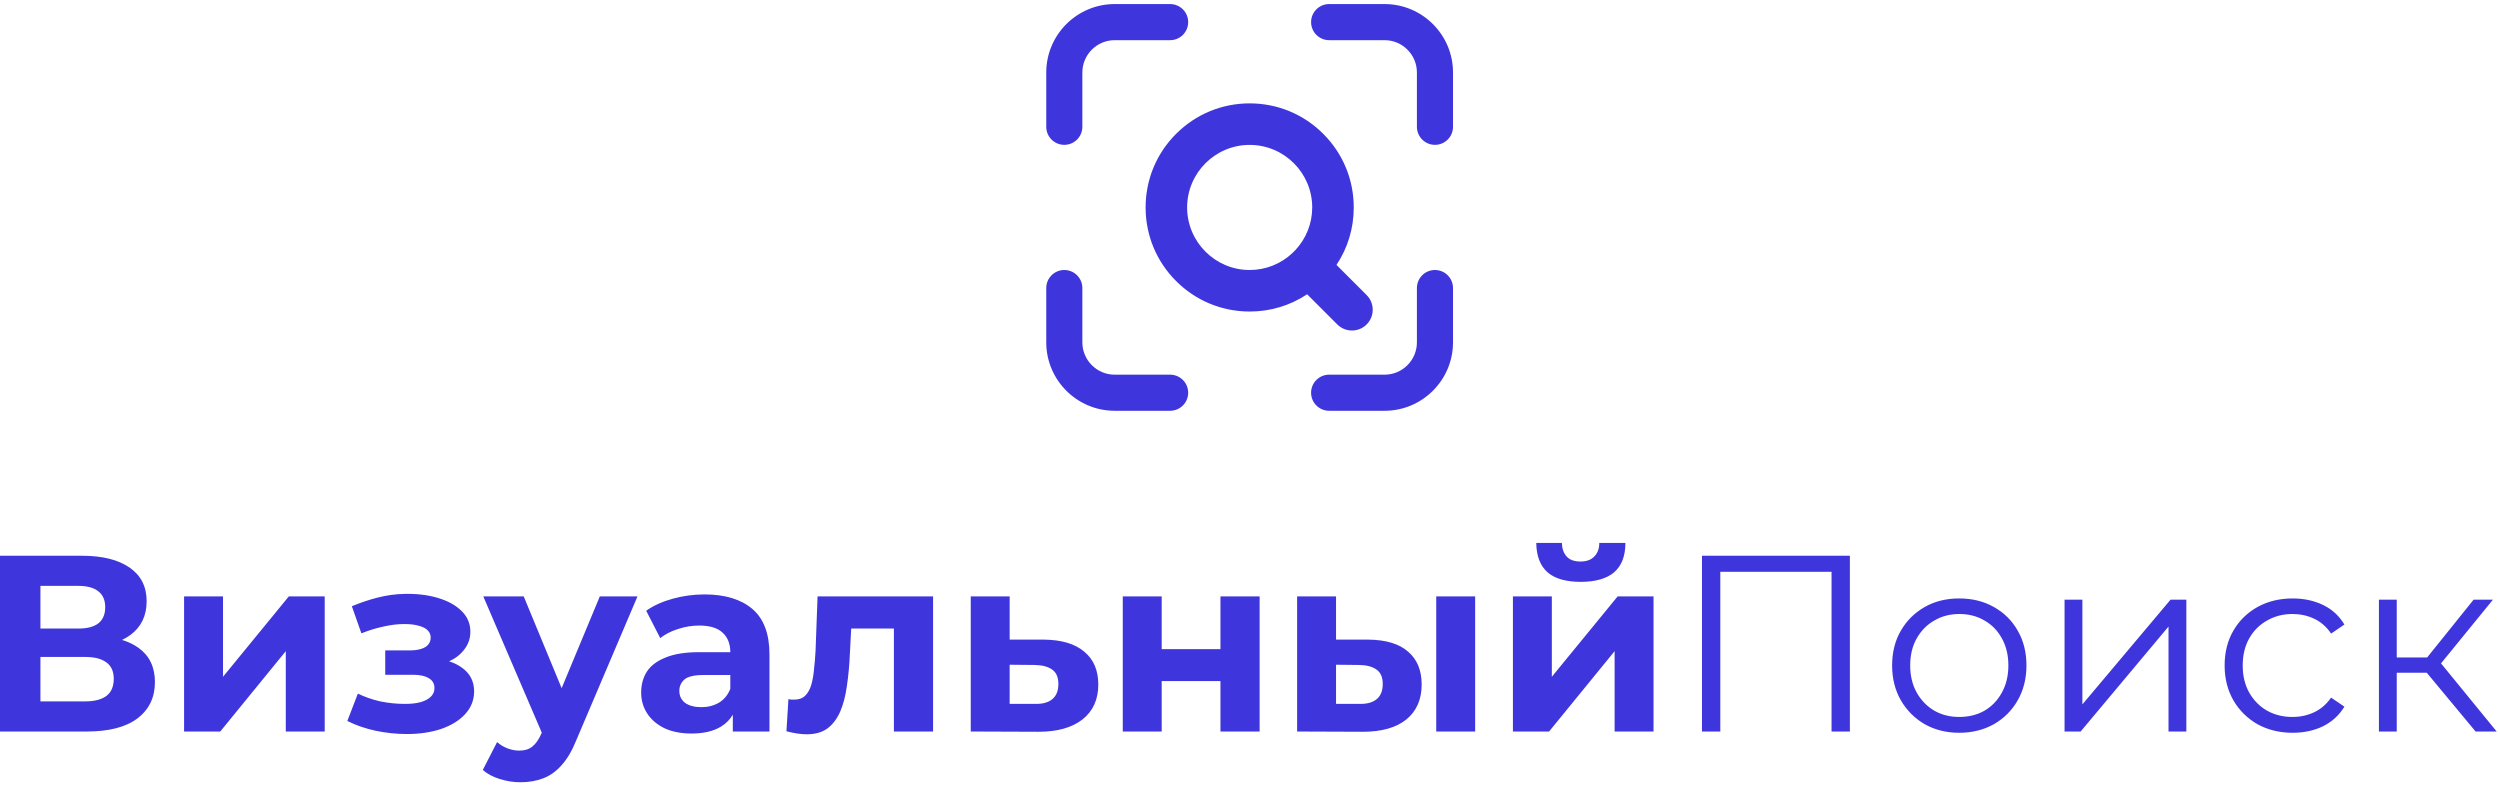
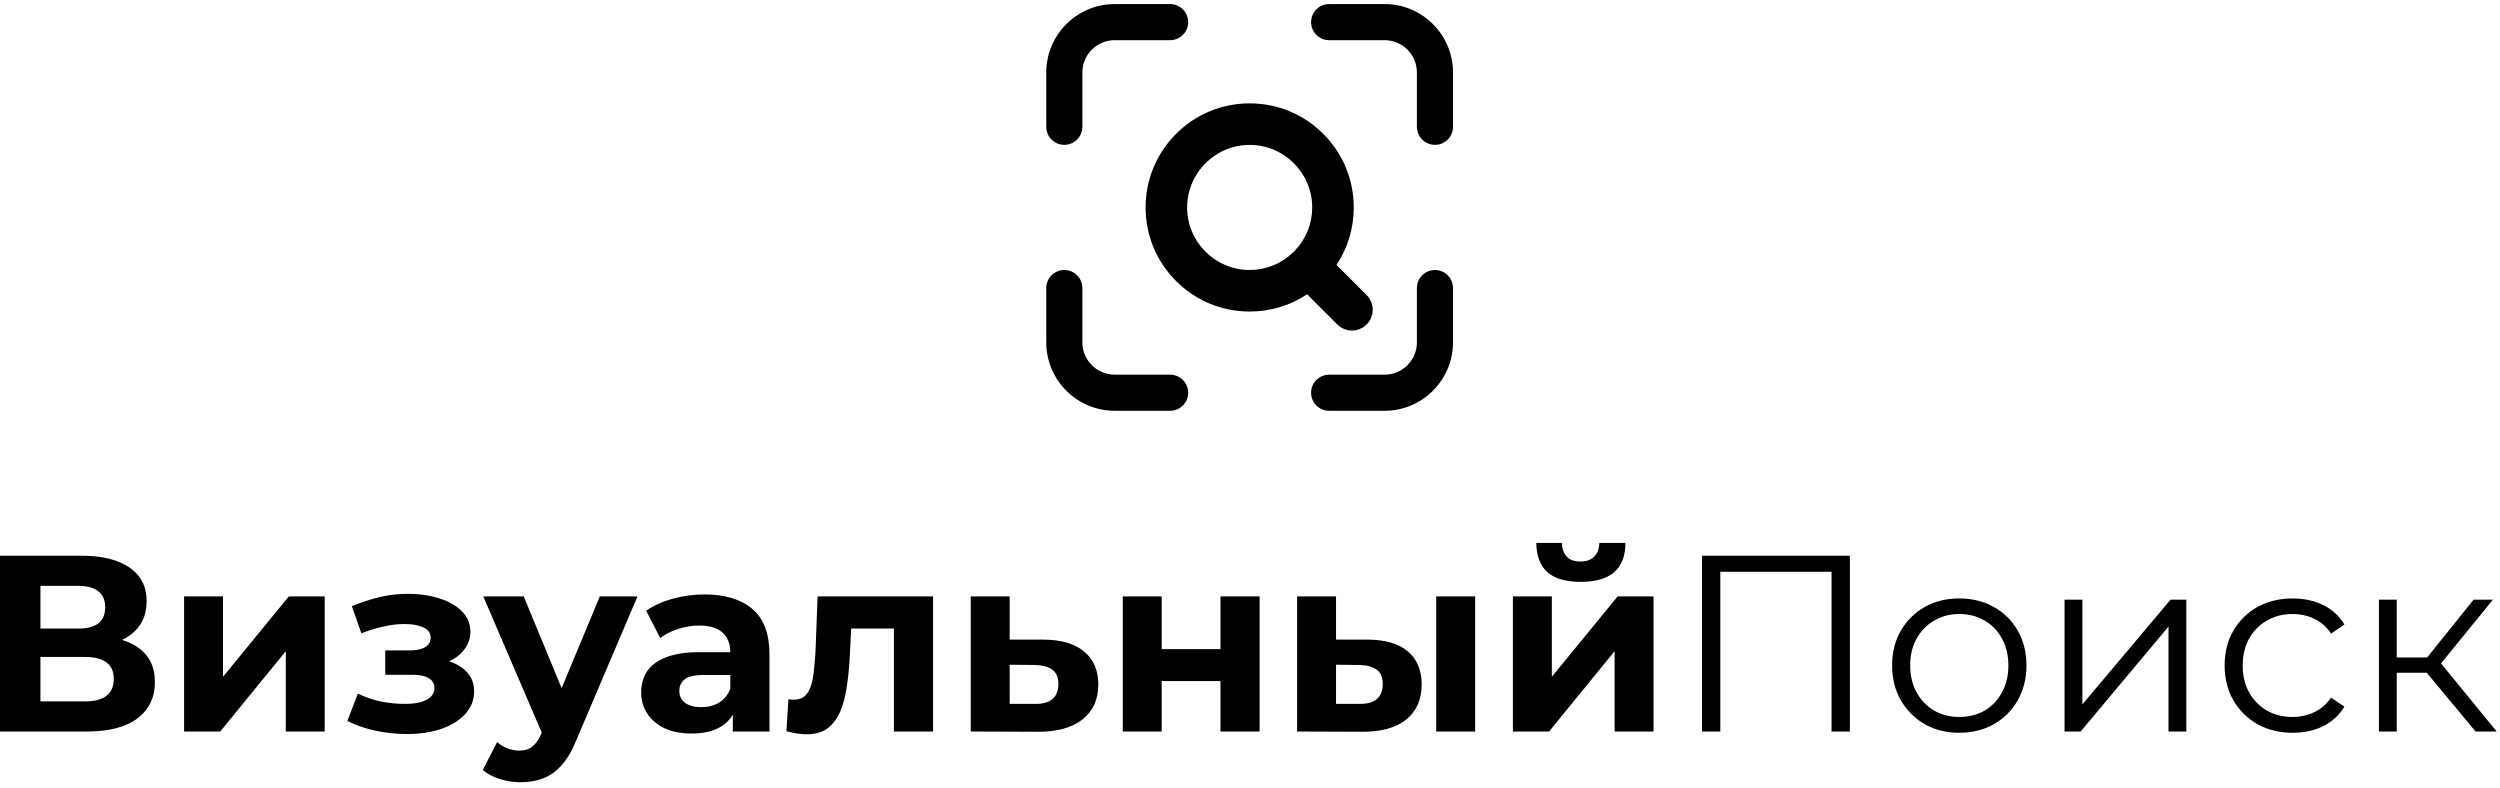
<svg xmlns="http://www.w3.org/2000/svg" viewBox="0 0 454 143" fill="none">
-   <path fill-rule="evenodd" clip-rule="evenodd" d="M193.278 26.304C195.088 26.304 196.556 24.836 196.556 23.026V13.166C196.556 9.928 199.19 7.295 202.427 7.295H212.496C214.306 7.295 215.774 5.827 215.774 4.017C215.774 2.207 214.306 0.738 212.496 0.738H202.427C195.574 0.738 190 6.313 190 13.166V23.026C190 24.836 191.468 26.304 193.278 26.304ZM241.371 0.738H251.44C258.292 0.738 263.867 6.313 263.867 13.166V23.026C263.867 24.836 262.399 26.304 260.589 26.304C258.779 26.304 257.31 24.836 257.31 23.026V13.166C257.31 9.928 254.677 7.295 251.44 7.295H241.371C239.561 7.295 238.093 5.827 238.093 4.017C238.093 2.207 239.561 0.738 241.371 0.738ZM257.31 52.309C257.31 50.499 258.779 49.031 260.589 49.031C262.399 49.031 263.867 50.499 263.867 52.309V62.17C263.867 69.023 258.292 74.598 251.44 74.598H241.371C239.561 74.598 238.093 73.13 238.093 71.32C238.093 69.51 239.561 68.041 241.371 68.041H251.44C254.677 68.041 257.31 65.408 257.31 62.17V52.309ZM202.427 68.041H212.496C214.306 68.041 215.774 69.51 215.774 71.32C215.774 73.13 214.306 74.598 212.496 74.598H202.427C195.574 74.598 190 69.023 190 62.17V52.309C190 50.498 191.468 49.031 193.278 49.031C195.088 49.031 196.556 50.499 196.556 52.309V62.17C196.556 65.408 199.19 68.041 202.427 68.041ZM245.516 60.022C246.524 60.022 247.471 59.63 248.183 58.918C249.653 57.448 249.653 55.055 248.183 53.585L242.706 48.108C244.762 45.022 245.841 41.441 245.841 37.673C245.841 32.624 243.876 27.877 240.306 24.308C236.737 20.738 231.99 18.772 226.942 18.772C221.893 18.772 217.147 20.738 213.577 24.308C210.008 27.877 208.043 32.624 208.043 37.673C208.043 42.722 210.008 47.469 213.577 51.039C217.147 54.608 221.893 56.574 226.942 56.574C230.71 56.574 234.29 55.494 237.374 53.439L242.851 58.916C243.563 59.628 244.51 60.02 245.518 60.02L245.516 60.022ZM235.173 45.49C235.098 45.554 235.026 45.621 234.958 45.688C234.889 45.757 234.822 45.83 234.756 45.906C232.634 47.923 229.862 49.032 226.94 49.032C220.677 49.032 215.583 43.936 215.583 37.673C215.583 31.41 220.678 26.314 226.94 26.314C233.203 26.314 238.298 31.41 238.298 37.673C238.298 40.595 237.188 43.367 235.173 45.49ZM274.745 132.844V108.311H281.813V122.903L293.76 108.311H300.281V132.844H293.213V118.252L281.311 132.844H274.745ZM287.057 105.666C284.382 105.666 282.375 105.089 281.038 103.934C279.7 102.748 279.016 100.97 278.986 98.598H283.637C283.667 99.632 283.956 100.453 284.503 101.061C285.05 101.669 285.886 101.973 287.011 101.973C288.106 101.973 288.942 101.669 289.519 101.061C290.127 100.453 290.431 99.632 290.431 98.598H295.174C295.174 100.97 294.49 102.748 293.122 103.934C291.754 105.089 289.732 105.666 287.057 105.666ZM309.08 100.924V132.844H312.409V103.842H332.609V132.844H335.938V100.924H309.08ZM355.783 133.072C353.473 133.072 351.39 132.555 349.536 131.522C347.712 130.458 346.268 129.014 345.204 127.19C344.14 125.335 343.608 123.222 343.608 120.851C343.608 118.45 344.14 116.337 345.204 114.513C346.268 112.689 347.712 111.26 349.536 110.226C351.36 109.193 353.442 108.676 355.783 108.676C358.154 108.676 360.252 109.193 362.076 110.226C363.93 111.26 365.374 112.689 366.408 114.513C367.472 116.337 368.004 118.45 368.004 120.851C368.004 123.222 367.472 125.335 366.408 127.19C365.374 129.014 363.93 130.458 362.076 131.522C360.221 132.555 358.124 133.072 355.783 133.072ZM355.783 130.199C357.516 130.199 359.051 129.819 360.389 129.059C361.726 128.269 362.775 127.174 363.535 125.776C364.326 124.347 364.721 122.706 364.721 120.851C364.721 118.966 364.326 117.325 363.535 115.926C362.775 114.528 361.726 113.449 360.389 112.689C359.051 111.898 357.531 111.503 355.829 111.503C354.126 111.503 352.606 111.898 351.269 112.689C349.931 113.449 348.867 114.528 348.077 115.926C347.286 117.325 346.891 118.966 346.891 120.851C346.891 122.706 347.286 124.347 348.077 125.776C348.867 127.174 349.931 128.269 351.269 129.059C352.606 129.819 354.111 130.199 355.783 130.199ZM416.35 133.072C413.979 133.072 411.851 132.555 409.966 131.522C408.112 130.458 406.652 129.014 405.588 127.19C404.524 125.335 403.992 123.222 403.992 120.851C403.992 118.45 404.524 116.337 405.588 114.513C406.652 112.689 408.112 111.26 409.966 110.226C411.851 109.193 413.979 108.676 416.35 108.676C418.387 108.676 420.226 109.071 421.868 109.862C423.509 110.652 424.801 111.838 425.744 113.418L423.327 115.06C422.506 113.844 421.488 112.947 420.272 112.37C419.056 111.792 417.733 111.503 416.304 111.503C414.602 111.503 413.067 111.898 411.699 112.689C410.331 113.449 409.252 114.528 408.461 115.926C407.671 117.325 407.276 118.966 407.276 120.851C407.276 122.736 407.671 124.378 408.461 125.776C409.252 127.174 410.331 128.269 411.699 129.059C413.067 129.819 414.602 130.199 416.304 130.199C417.733 130.199 419.056 129.91 420.272 129.333C421.488 128.755 422.506 127.874 423.327 126.688L425.744 128.33C424.801 129.88 423.509 131.066 421.868 131.886C420.226 132.677 418.387 133.072 416.35 133.072ZM449.568 132.844L440.704 122.174H435.25V132.844H432.012V108.904H435.25V119.392H440.773L449.204 108.904H452.715L443.29 120.471L453.399 132.844H449.568ZM374.923 108.904V132.844H377.842L393.802 113.783V132.844H397.039V108.904H394.167L378.161 127.919V108.904H374.923ZM260.82 108.311V132.844H267.888V108.311H260.82ZM255.713 118.343C254.101 116.914 251.685 116.185 248.462 116.154H242.625V108.311H235.557V132.844L247.505 132.89C250.909 132.89 253.539 132.145 255.393 130.655C257.248 129.135 258.175 127.022 258.175 124.317C258.175 121.733 257.354 119.742 255.713 118.343ZM250.013 126.962C249.283 127.57 248.234 127.858 246.866 127.828H242.625V120.714L246.866 120.76C248.234 120.79 249.283 121.079 250.013 121.626C250.742 122.143 251.107 123.01 251.107 124.226C251.107 125.442 250.742 126.354 250.013 126.962ZM203.896 132.844V108.311H210.964V117.887H221.634V108.311H228.748V132.844H221.634V123.678H210.964V132.844H203.896ZM196.898 118.343C195.226 116.914 192.778 116.185 189.556 116.154H183.354V108.311H176.286V132.844L188.598 132.89C192.003 132.89 194.663 132.145 196.578 130.655C198.494 129.135 199.451 127.022 199.451 124.317C199.451 121.733 198.6 119.742 196.898 118.343ZM191.106 126.962C190.377 127.57 189.328 127.858 187.96 127.828H183.354V120.714L187.96 120.76C189.328 120.79 190.377 121.079 191.106 121.626C191.836 122.143 192.201 123.01 192.201 124.226C192.201 125.442 191.836 126.354 191.106 126.962ZM142.815 132.798L143.18 126.962L143.727 127.053H144.229C145.08 127.053 145.749 126.81 146.235 126.323C146.722 125.837 147.086 125.183 147.33 124.362C147.573 123.511 147.74 122.554 147.831 121.49C147.953 120.426 148.044 119.316 148.105 118.161L148.47 108.311H169.446V132.844H162.332V114.148H154.577L154.352 118.48C154.261 120.669 154.078 122.675 153.805 124.499C153.562 126.323 153.151 127.904 152.574 129.242C151.996 130.549 151.221 131.567 150.248 132.297C149.275 132.996 148.029 133.346 146.509 133.346C145.962 133.346 145.384 133.3 144.776 133.209C144.168 133.118 143.514 132.981 142.815 132.798ZM133.079 129.795V132.844H139.736V118.845C139.736 115.106 138.703 112.354 136.636 110.591C134.568 108.828 131.665 107.946 127.926 107.946C125.98 107.946 124.065 108.205 122.18 108.722C120.296 109.238 118.684 109.968 117.347 110.91L119.9 115.881C120.782 115.182 121.846 114.634 123.092 114.239C124.369 113.814 125.661 113.601 126.968 113.601C128.884 113.601 130.297 114.026 131.209 114.878C132.152 115.729 132.623 116.914 132.623 118.434H126.968C124.476 118.434 122.454 118.754 120.904 119.392C119.353 120 118.213 120.851 117.484 121.946C116.784 123.04 116.435 124.317 116.435 125.776C116.435 127.174 116.8 128.436 117.529 129.561C118.259 130.686 119.308 131.582 120.676 132.251C122.044 132.89 123.685 133.209 125.6 133.209C127.759 133.209 129.522 132.798 130.89 131.978C131.814 131.423 132.543 130.696 133.079 129.795ZM132.623 122.584V125.092C132.197 126.186 131.513 127.022 130.571 127.6C129.628 128.147 128.564 128.421 127.379 128.421C126.132 128.421 125.144 128.162 124.415 127.646C123.716 127.098 123.366 126.369 123.366 125.457C123.366 124.636 123.67 123.952 124.278 123.405C124.916 122.858 126.072 122.584 127.744 122.584H132.623ZM94.516 142.055C93.239 142.055 91.977 141.858 90.731 141.462C89.485 141.067 88.466 140.52 87.676 139.821L90.275 134.759C90.822 135.246 91.445 135.626 92.145 135.899C92.874 136.173 93.589 136.31 94.288 136.31C95.291 136.31 96.081 136.066 96.659 135.58C97.267 135.124 97.814 134.349 98.301 133.254L98.388 133.049L87.767 108.311H95.109L101.995 124.972L108.925 108.311H115.765L104.685 134.349C103.894 136.325 102.982 137.875 101.949 139C100.945 140.125 99.821 140.915 98.574 141.371C97.358 141.827 96.005 142.055 94.516 142.055ZM68.227 132.707C70.111 133.102 71.996 133.3 73.881 133.3C76.191 133.3 78.258 132.996 80.082 132.388C81.937 131.75 83.396 130.853 84.46 129.698C85.555 128.512 86.102 127.129 86.102 125.548C86.102 123.694 85.326 122.234 83.776 121.17C83.137 120.719 82.399 120.361 81.564 120.096C82.734 119.556 83.654 118.835 84.323 117.933C85.053 116.99 85.418 115.926 85.418 114.741C85.418 113.251 84.886 111.99 83.822 110.956C82.788 109.922 81.359 109.132 79.535 108.585C77.711 108.038 75.659 107.794 73.379 107.855C71.829 107.886 70.263 108.098 68.683 108.494C67.102 108.889 65.506 109.421 63.895 110.09L65.627 115.014C66.995 114.467 68.333 114.057 69.64 113.783C70.947 113.479 72.209 113.327 73.425 113.327C74.489 113.327 75.371 113.434 76.07 113.646C76.769 113.829 77.301 114.102 77.666 114.467C78.031 114.832 78.213 115.273 78.213 115.79C78.213 116.276 78.061 116.702 77.757 117.066C77.483 117.401 77.058 117.659 76.48 117.842C75.903 118.024 75.203 118.115 74.382 118.115H69.959V122.538H74.975C76.252 122.538 77.225 122.751 77.894 123.177C78.562 123.572 78.897 124.165 78.897 124.955C78.897 125.563 78.684 126.08 78.258 126.506C77.833 126.931 77.21 127.266 76.389 127.509C75.599 127.722 74.656 127.828 73.562 127.828C72.042 127.828 70.537 127.676 69.047 127.372C67.588 127.038 66.235 126.566 64.989 125.958L63.074 130.929C64.654 131.719 66.372 132.312 68.227 132.707ZM33.43 132.844V108.311H40.498V122.903L52.445 108.311H58.966V132.844H51.898V118.252L39.997 132.844H33.43ZM0 100.924V132.844H15.732C19.775 132.844 22.846 132.054 24.943 130.473C27.071 128.862 28.135 126.658 28.135 123.861C28.135 121.155 27.147 119.088 25.171 117.659C24.319 117.043 23.318 116.56 22.167 116.21C22.72 115.945 23.235 115.638 23.712 115.288C25.658 113.829 26.63 111.792 26.63 109.178C26.63 106.533 25.597 104.496 23.53 103.067C21.462 101.638 18.574 100.924 14.866 100.924H0ZM15.458 127.372H7.342V119.301H15.458C17.161 119.301 18.453 119.635 19.334 120.304C20.216 120.942 20.657 121.93 20.657 123.268C20.657 124.666 20.216 125.7 19.334 126.369C18.453 127.038 17.161 127.372 15.458 127.372ZM14.227 114.148H7.342V106.396H14.227C15.838 106.396 17.054 106.73 17.875 107.399C18.696 108.038 19.106 108.995 19.106 110.272C19.106 111.549 18.696 112.522 17.875 113.19C17.054 113.829 15.838 114.148 14.227 114.148Z" fill="#3E36DC" />
+   <path fill-rule="evenodd" clip-rule="evenodd" d="M193.278 26.304C195.088 26.304 196.556 24.836 196.556 23.026V13.166C196.556 9.928 199.19 7.295 202.427 7.295H212.496C214.306 7.295 215.774 5.827 215.774 4.017C215.774 2.207 214.306 0.738 212.496 0.738H202.427C195.574 0.738 190 6.313 190 13.166V23.026C190 24.836 191.468 26.304 193.278 26.304ZM241.371 0.738H251.44C258.292 0.738 263.867 6.313 263.867 13.166V23.026C263.867 24.836 262.399 26.304 260.589 26.304C258.779 26.304 257.31 24.836 257.31 23.026V13.166C257.31 9.928 254.677 7.295 251.44 7.295H241.371C239.561 7.295 238.093 5.827 238.093 4.017C238.093 2.207 239.561 0.738 241.371 0.738ZM257.31 52.309C257.31 50.499 258.779 49.031 260.589 49.031C262.399 49.031 263.867 50.499 263.867 52.309V62.17C263.867 69.023 258.292 74.598 251.44 74.598H241.371C239.561 74.598 238.093 73.13 238.093 71.32C238.093 69.51 239.561 68.041 241.371 68.041H251.44C254.677 68.041 257.31 65.408 257.31 62.17V52.309ZM202.427 68.041H212.496C214.306 68.041 215.774 69.51 215.774 71.32C215.774 73.13 214.306 74.598 212.496 74.598H202.427C195.574 74.598 190 69.023 190 62.17V52.309C190 50.498 191.468 49.031 193.278 49.031C195.088 49.031 196.556 50.499 196.556 52.309V62.17C196.556 65.408 199.19 68.041 202.427 68.041ZM245.516 60.022C246.524 60.022 247.471 59.63 248.183 58.918C249.653 57.448 249.653 55.055 248.183 53.585L242.706 48.108C244.762 45.022 245.841 41.441 245.841 37.673C245.841 32.624 243.876 27.877 240.306 24.308C236.737 20.738 231.99 18.772 226.942 18.772C221.893 18.772 217.147 20.738 213.577 24.308C210.008 27.877 208.043 32.624 208.043 37.673C208.043 42.722 210.008 47.469 213.577 51.039C217.147 54.608 221.893 56.574 226.942 56.574C230.71 56.574 234.29 55.494 237.374 53.439L242.851 58.916C243.563 59.628 244.51 60.02 245.518 60.02L245.516 60.022ZM235.173 45.49C235.098 45.554 235.026 45.621 234.958 45.688C234.889 45.757 234.822 45.83 234.756 45.906C232.634 47.923 229.862 49.032 226.94 49.032C220.677 49.032 215.583 43.936 215.583 37.673C215.583 31.41 220.678 26.314 226.94 26.314C233.203 26.314 238.298 31.41 238.298 37.673C238.298 40.595 237.188 43.367 235.173 45.49ZM274.745 132.844V108.311H281.813V122.903L293.76 108.311H300.281V132.844H293.213V118.252L281.311 132.844H274.745ZM287.057 105.666C284.382 105.666 282.375 105.089 281.038 103.934C279.7 102.748 279.016 100.97 278.986 98.598H283.637C283.667 99.632 283.956 100.453 284.503 101.061C285.05 101.669 285.886 101.973 287.011 101.973C288.106 101.973 288.942 101.669 289.519 101.061C290.127 100.453 290.431 99.632 290.431 98.598H295.174C295.174 100.97 294.49 102.748 293.122 103.934C291.754 105.089 289.732 105.666 287.057 105.666ZM309.08 100.924V132.844H312.409V103.842H332.609V132.844H335.938V100.924H309.08ZM355.783 133.072C353.473 133.072 351.39 132.555 349.536 131.522C347.712 130.458 346.268 129.014 345.204 127.19C344.14 125.335 343.608 123.222 343.608 120.851C343.608 118.45 344.14 116.337 345.204 114.513C346.268 112.689 347.712 111.26 349.536 110.226C351.36 109.193 353.442 108.676 355.783 108.676C358.154 108.676 360.252 109.193 362.076 110.226C363.93 111.26 365.374 112.689 366.408 114.513C367.472 116.337 368.004 118.45 368.004 120.851C368.004 123.222 367.472 125.335 366.408 127.19C365.374 129.014 363.93 130.458 362.076 131.522C360.221 132.555 358.124 133.072 355.783 133.072ZM355.783 130.199C357.516 130.199 359.051 129.819 360.389 129.059C361.726 128.269 362.775 127.174 363.535 125.776C364.326 124.347 364.721 122.706 364.721 120.851C364.721 118.966 364.326 117.325 363.535 115.926C362.775 114.528 361.726 113.449 360.389 112.689C359.051 111.898 357.531 111.503 355.829 111.503C354.126 111.503 352.606 111.898 351.269 112.689C349.931 113.449 348.867 114.528 348.077 115.926C347.286 117.325 346.891 118.966 346.891 120.851C346.891 122.706 347.286 124.347 348.077 125.776C348.867 127.174 349.931 128.269 351.269 129.059C352.606 129.819 354.111 130.199 355.783 130.199ZM416.35 133.072C413.979 133.072 411.851 132.555 409.966 131.522C408.112 130.458 406.652 129.014 405.588 127.19C404.524 125.335 403.992 123.222 403.992 120.851C403.992 118.45 404.524 116.337 405.588 114.513C406.652 112.689 408.112 111.26 409.966 110.226C411.851 109.193 413.979 108.676 416.35 108.676C418.387 108.676 420.226 109.071 421.868 109.862C423.509 110.652 424.801 111.838 425.744 113.418L423.327 115.06C422.506 113.844 421.488 112.947 420.272 112.37C419.056 111.792 417.733 111.503 416.304 111.503C414.602 111.503 413.067 111.898 411.699 112.689C410.331 113.449 409.252 114.528 408.461 115.926C407.671 117.325 407.276 118.966 407.276 120.851C407.276 122.736 407.671 124.378 408.461 125.776C409.252 127.174 410.331 128.269 411.699 129.059C413.067 129.819 414.602 130.199 416.304 130.199C417.733 130.199 419.056 129.91 420.272 129.333C421.488 128.755 422.506 127.874 423.327 126.688L425.744 128.33C424.801 129.88 423.509 131.066 421.868 131.886C420.226 132.677 418.387 133.072 416.35 133.072ZM449.568 132.844L440.704 122.174H435.25V132.844H432.012V108.904H435.25V119.392H440.773L449.204 108.904H452.715L443.29 120.471L453.399 132.844H449.568ZM374.923 108.904V132.844H377.842L393.802 113.783V132.844H397.039V108.904H394.167L378.161 127.919V108.904H374.923ZM260.82 108.311V132.844H267.888V108.311H260.82ZM255.713 118.343C254.101 116.914 251.685 116.185 248.462 116.154H242.625V108.311H235.557V132.844L247.505 132.89C250.909 132.89 253.539 132.145 255.393 130.655C257.248 129.135 258.175 127.022 258.175 124.317C258.175 121.733 257.354 119.742 255.713 118.343ZM250.013 126.962C249.283 127.57 248.234 127.858 246.866 127.828H242.625V120.714L246.866 120.76C248.234 120.79 249.283 121.079 250.013 121.626C250.742 122.143 251.107 123.01 251.107 124.226C251.107 125.442 250.742 126.354 250.013 126.962ZM203.896 132.844V108.311H210.964V117.887H221.634V108.311H228.748V132.844H221.634V123.678H210.964V132.844H203.896ZM196.898 118.343C195.226 116.914 192.778 116.185 189.556 116.154H183.354V108.311H176.286V132.844L188.598 132.89C192.003 132.89 194.663 132.145 196.578 130.655C198.494 129.135 199.451 127.022 199.451 124.317C199.451 121.733 198.6 119.742 196.898 118.343ZM191.106 126.962C190.377 127.57 189.328 127.858 187.96 127.828H183.354V120.714L187.96 120.76C189.328 120.79 190.377 121.079 191.106 121.626C191.836 122.143 192.201 123.01 192.201 124.226C192.201 125.442 191.836 126.354 191.106 126.962ZM142.815 132.798L143.18 126.962L143.727 127.053H144.229C145.08 127.053 145.749 126.81 146.235 126.323C146.722 125.837 147.086 125.183 147.33 124.362C147.573 123.511 147.74 122.554 147.831 121.49C147.953 120.426 148.044 119.316 148.105 118.161L148.47 108.311H169.446V132.844H162.332V114.148H154.577L154.352 118.48C154.261 120.669 154.078 122.675 153.805 124.499C153.562 126.323 153.151 127.904 152.574 129.242C151.996 130.549 151.221 131.567 150.248 132.297C149.275 132.996 148.029 133.346 146.509 133.346C145.962 133.346 145.384 133.3 144.776 133.209C144.168 133.118 143.514 132.981 142.815 132.798ZM133.079 129.795V132.844H139.736V118.845C139.736 115.106 138.703 112.354 136.636 110.591C134.568 108.828 131.665 107.946 127.926 107.946C125.98 107.946 124.065 108.205 122.18 108.722C120.296 109.238 118.684 109.968 117.347 110.91L119.9 115.881C120.782 115.182 121.846 114.634 123.092 114.239C124.369 113.814 125.661 113.601 126.968 113.601C128.884 113.601 130.297 114.026 131.209 114.878C132.152 115.729 132.623 116.914 132.623 118.434H126.968C124.476 118.434 122.454 118.754 120.904 119.392C119.353 120 118.213 120.851 117.484 121.946C116.784 123.04 116.435 124.317 116.435 125.776C116.435 127.174 116.8 128.436 117.529 129.561C118.259 130.686 119.308 131.582 120.676 132.251C122.044 132.89 123.685 133.209 125.6 133.209C127.759 133.209 129.522 132.798 130.89 131.978C131.814 131.423 132.543 130.696 133.079 129.795ZM132.623 122.584V125.092C132.197 126.186 131.513 127.022 130.571 127.6C129.628 128.147 128.564 128.421 127.379 128.421C126.132 128.421 125.144 128.162 124.415 127.646C123.716 127.098 123.366 126.369 123.366 125.457C123.366 124.636 123.67 123.952 124.278 123.405C124.916 122.858 126.072 122.584 127.744 122.584H132.623ZM94.516 142.055C93.239 142.055 91.977 141.858 90.731 141.462C89.485 141.067 88.466 140.52 87.676 139.821L90.275 134.759C90.822 135.246 91.445 135.626 92.145 135.899C92.874 136.173 93.589 136.31 94.288 136.31C95.291 136.31 96.081 136.066 96.659 135.58C97.267 135.124 97.814 134.349 98.301 133.254L98.388 133.049L87.767 108.311H95.109L101.995 124.972L108.925 108.311H115.765L104.685 134.349C103.894 136.325 102.982 137.875 101.949 139C100.945 140.125 99.821 140.915 98.574 141.371C97.358 141.827 96.005 142.055 94.516 142.055ZM68.227 132.707C70.111 133.102 71.996 133.3 73.881 133.3C76.191 133.3 78.258 132.996 80.082 132.388C81.937 131.75 83.396 130.853 84.46 129.698C85.555 128.512 86.102 127.129 86.102 125.548C86.102 123.694 85.326 122.234 83.776 121.17C83.137 120.719 82.399 120.361 81.564 120.096C82.734 119.556 83.654 118.835 84.323 117.933C85.053 116.99 85.418 115.926 85.418 114.741C85.418 113.251 84.886 111.99 83.822 110.956C82.788 109.922 81.359 109.132 79.535 108.585C77.711 108.038 75.659 107.794 73.379 107.855C71.829 107.886 70.263 108.098 68.683 108.494C67.102 108.889 65.506 109.421 63.895 110.09L65.627 115.014C66.995 114.467 68.333 114.057 69.64 113.783C70.947 113.479 72.209 113.327 73.425 113.327C74.489 113.327 75.371 113.434 76.07 113.646C76.769 113.829 77.301 114.102 77.666 114.467C78.031 114.832 78.213 115.273 78.213 115.79C78.213 116.276 78.061 116.702 77.757 117.066C77.483 117.401 77.058 117.659 76.48 117.842C75.903 118.024 75.203 118.115 74.382 118.115H69.959V122.538H74.975C76.252 122.538 77.225 122.751 77.894 123.177C78.562 123.572 78.897 124.165 78.897 124.955C78.897 125.563 78.684 126.08 78.258 126.506C77.833 126.931 77.21 127.266 76.389 127.509C75.599 127.722 74.656 127.828 73.562 127.828C72.042 127.828 70.537 127.676 69.047 127.372C67.588 127.038 66.235 126.566 64.989 125.958L63.074 130.929C64.654 131.719 66.372 132.312 68.227 132.707ZM33.43 132.844V108.311H40.498V122.903L52.445 108.311H58.966V132.844H51.898V118.252L39.997 132.844H33.43ZM0 100.924V132.844H15.732C19.775 132.844 22.846 132.054 24.943 130.473C27.071 128.862 28.135 126.658 28.135 123.861C28.135 121.155 27.147 119.088 25.171 117.659C24.319 117.043 23.318 116.56 22.167 116.21C22.72 115.945 23.235 115.638 23.712 115.288C25.658 113.829 26.63 111.792 26.63 109.178C26.63 106.533 25.597 104.496 23.53 103.067C21.462 101.638 18.574 100.924 14.866 100.924H0ZM15.458 127.372H7.342V119.301H15.458C17.161 119.301 18.453 119.635 19.334 120.304C20.216 120.942 20.657 121.93 20.657 123.268C20.657 124.666 20.216 125.7 19.334 126.369C18.453 127.038 17.161 127.372 15.458 127.372ZM14.227 114.148H7.342V106.396H14.227C15.838 106.396 17.054 106.73 17.875 107.399C18.696 108.038 19.106 108.995 19.106 110.272C19.106 111.549 18.696 112.522 17.875 113.19C17.054 113.829 15.838 114.148 14.227 114.148Z" fill="currentColor" />
</svg>
